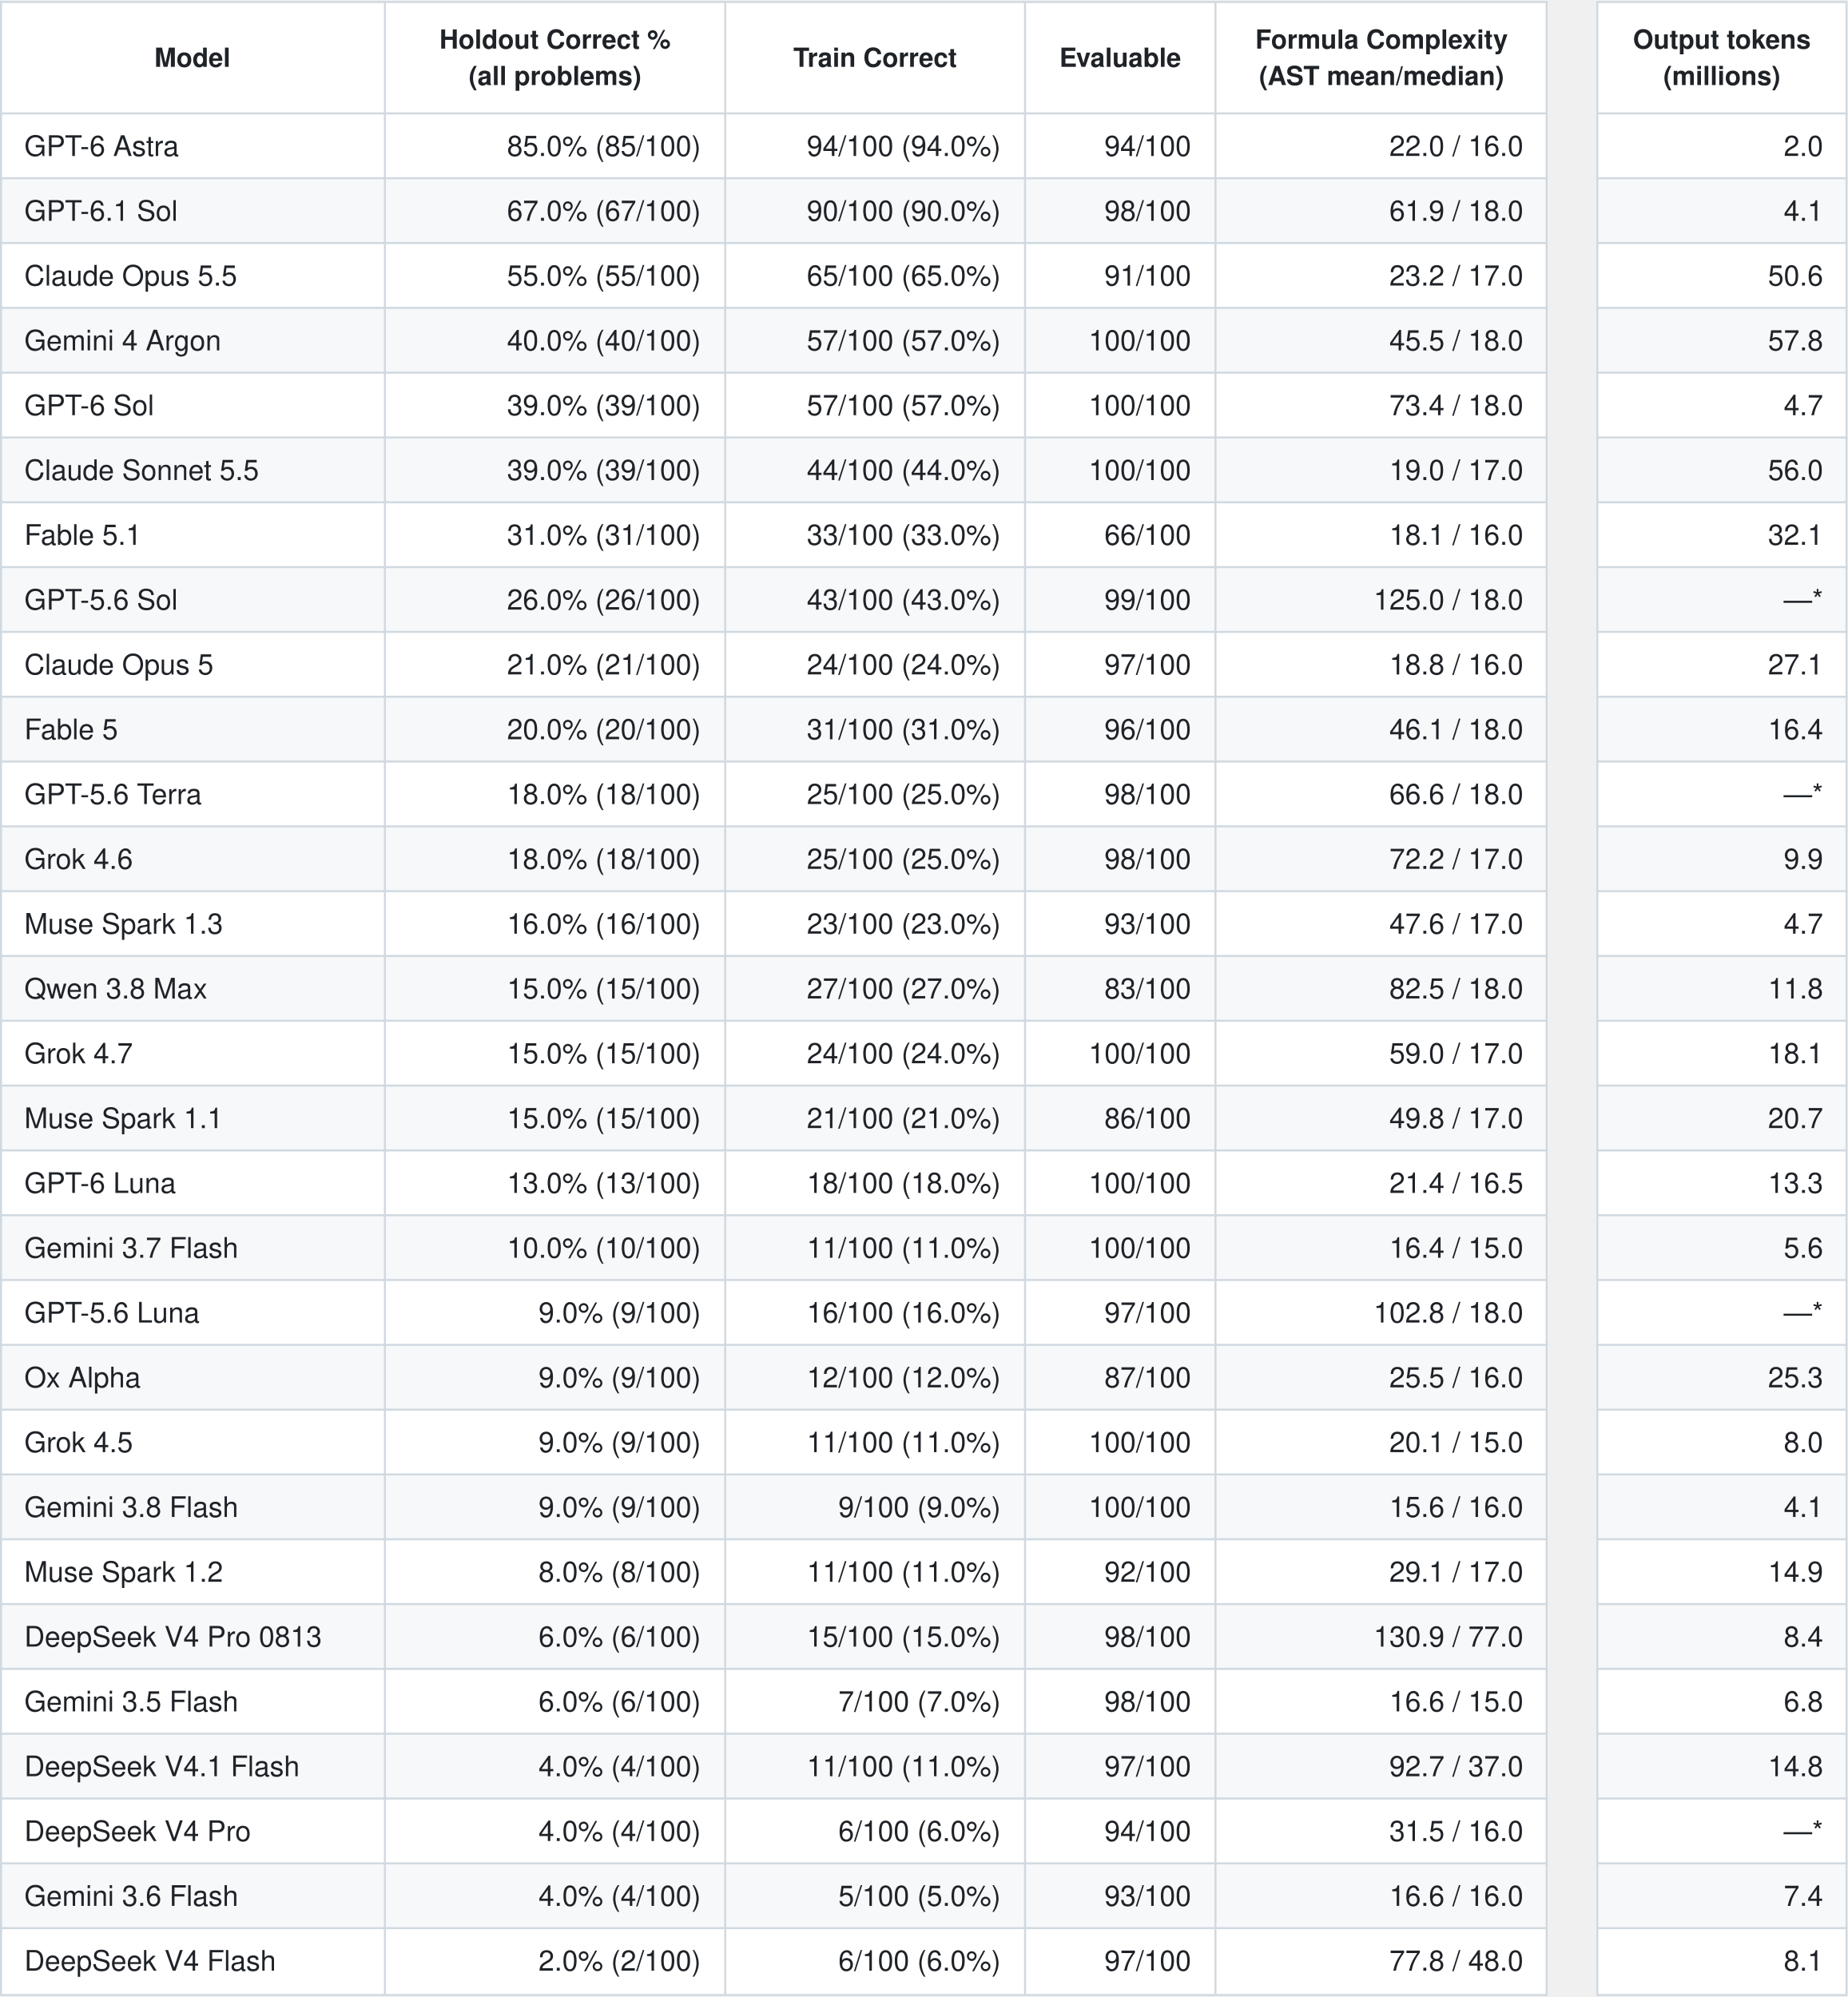
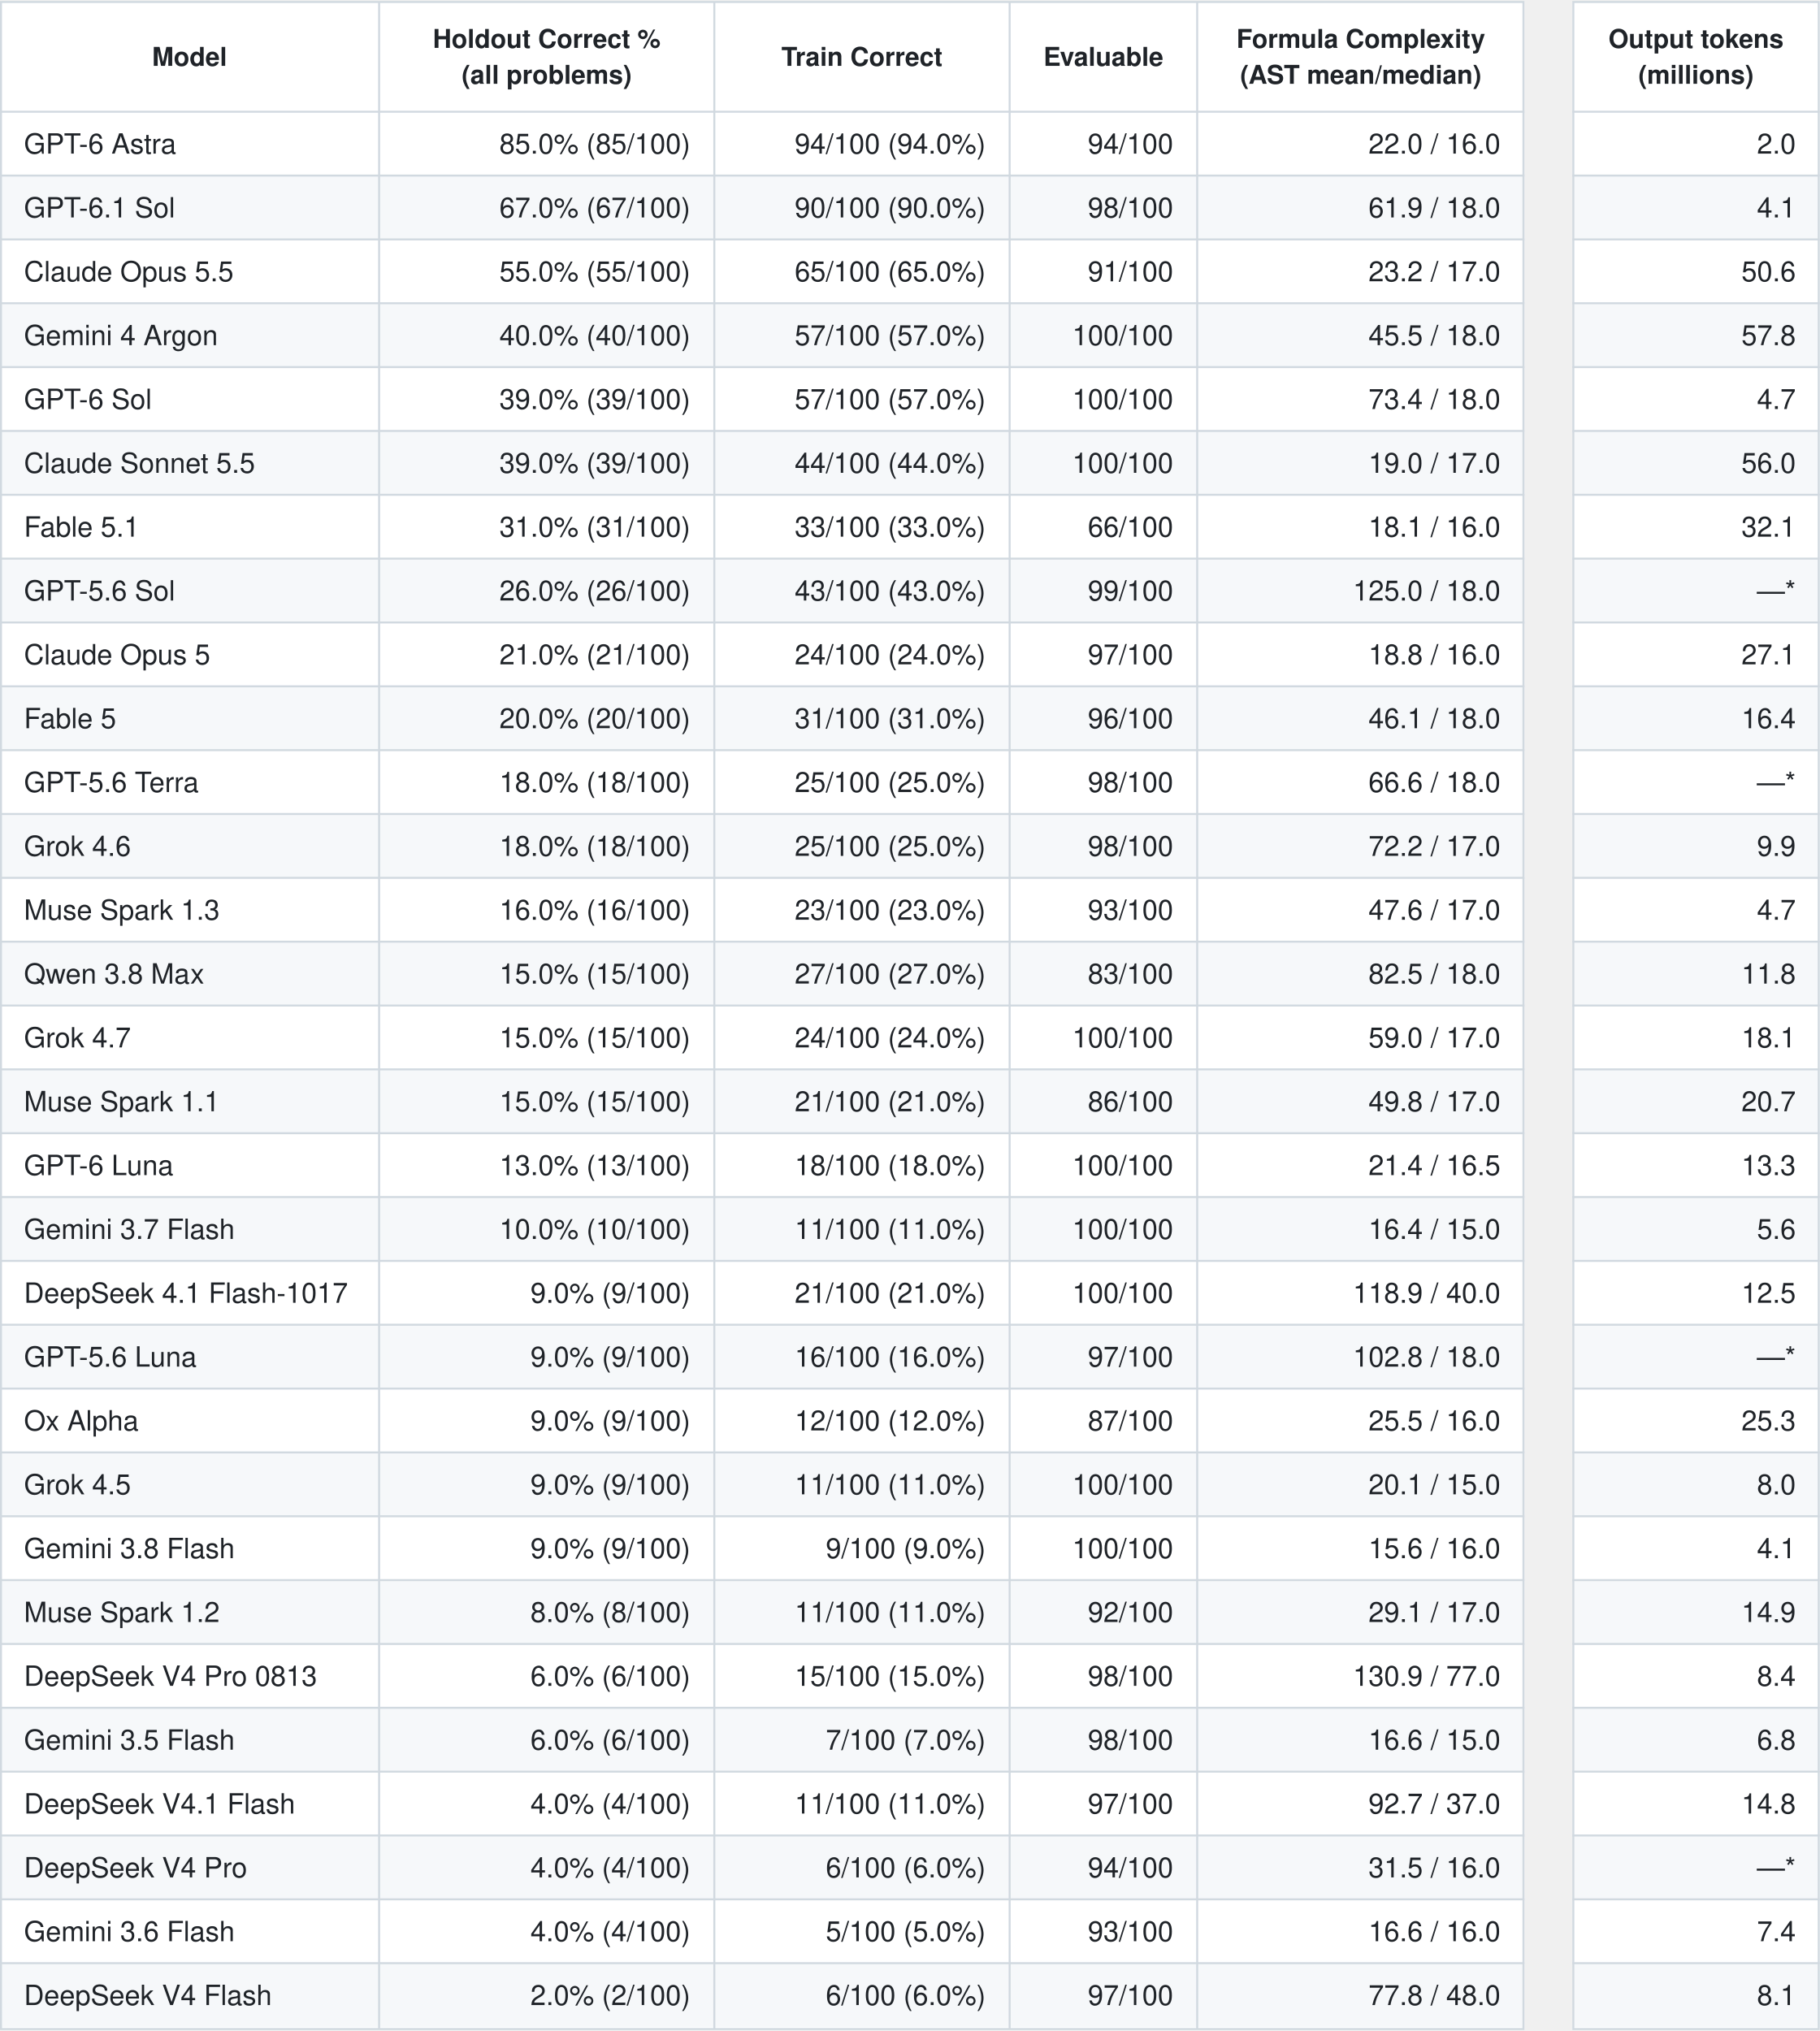
- <svg xmlns="http://www.w3.org/2000/svg" width="912" height="986" viewBox="0 0 912 986" role="img" aria-labelledby="title description">
+ <svg xmlns="http://www.w3.org/2000/svg" width="912" height="1018" viewBox="0 0 912 1018" role="img" aria-labelledby="title description">
  <style>text{font-family:-apple-system,BlinkMacSystemFont,"Segoe UI",Helvetica,Arial,sans-serif;font-size:14px;fill:#1f2328}.header{font-weight:600;font-size:13px}.border{stroke:#d1d9e0;stroke-width:1;fill:none}.stripe{fill:#f6f8fa}.background{fill:#fff}</style>
  <g id="leaderboard" data-x="0" data-width="764">
-     <rect class="background" x="0" y="1" width="764" height="984" />
+     <rect class="background" x="0" y="1" width="764" height="1016" />
    <rect class="stripe" x="0" y="88" width="764" height="32" />
    <rect class="stripe" x="0" y="152" width="764" height="32" />
    <rect class="stripe" x="0" y="216" width="764" height="32" />
    <rect class="stripe" x="0" y="280" width="764" height="32" />
    <rect class="stripe" x="0" y="344" width="764" height="32" />
    <rect class="stripe" x="0" y="408" width="764" height="32" />
    <rect class="stripe" x="0" y="472" width="764" height="32" />
    <rect class="stripe" x="0" y="536" width="764" height="32" />
    <rect class="stripe" x="0" y="600" width="764" height="32" />
    <rect class="stripe" x="0" y="664" width="764" height="32" />
    <rect class="stripe" x="0" y="728" width="764" height="32" />
    <rect class="stripe" x="0" y="792" width="764" height="32" />
    <rect class="stripe" x="0" y="856" width="764" height="32" />
    <rect class="stripe" x="0" y="920" width="764" height="32" />
+     <rect class="stripe" x="0" y="984" width="764" height="32" />
    <text class="header" x="95" y="33" text-anchor="middle">Model</text>
    <text class="header" x="274" y="24" text-anchor="middle">Holdout Correct %</text>
    <text class="header" x="274" y="42" text-anchor="middle">(all problems)</text>
    <text class="header" x="432" y="33" text-anchor="middle">Train Correct</text>
    <text class="header" x="553" y="33" text-anchor="middle">Evaluable</text>
    <text class="header" x="682" y="24" text-anchor="middle">Formula Complexity</text>
    <text class="header" x="682" y="42" text-anchor="middle">(AST mean/median)</text>
    <g class="data-row" data-row="0">
      <text class="value" x="12" y="77" text-anchor="start">GPT-6 Astra</text>
      <text class="value" x="346" y="77" text-anchor="end">85.0% (85/100)</text>
      <text class="value" x="494" y="77" text-anchor="end">94/100 (94.0%)</text>
      <text class="value" x="588" y="77" text-anchor="end">94/100</text>
      <text class="value" x="752" y="77" text-anchor="end">22.0 / 16.0</text>
    </g>
    <g class="data-row" data-row="1">
      <text class="value" x="12" y="109" text-anchor="start">GPT-6.1 Sol</text>
      <text class="value" x="346" y="109" text-anchor="end">67.0% (67/100)</text>
      <text class="value" x="494" y="109" text-anchor="end">90/100 (90.0%)</text>
      <text class="value" x="588" y="109" text-anchor="end">98/100</text>
      <text class="value" x="752" y="109" text-anchor="end">61.9 / 18.0</text>
    </g>
    <g class="data-row" data-row="2">
      <text class="value" x="12" y="141" text-anchor="start">Claude Opus 5.5</text>
      <text class="value" x="346" y="141" text-anchor="end">55.0% (55/100)</text>
      <text class="value" x="494" y="141" text-anchor="end">65/100 (65.0%)</text>
      <text class="value" x="588" y="141" text-anchor="end">91/100</text>
      <text class="value" x="752" y="141" text-anchor="end">23.2 / 17.0</text>
    </g>
    <g class="data-row" data-row="3">
      <text class="value" x="12" y="173" text-anchor="start">Gemini 4 Argon</text>
      <text class="value" x="346" y="173" text-anchor="end">40.0% (40/100)</text>
      <text class="value" x="494" y="173" text-anchor="end">57/100 (57.0%)</text>
      <text class="value" x="588" y="173" text-anchor="end">100/100</text>
      <text class="value" x="752" y="173" text-anchor="end">45.5 / 18.0</text>
    </g>
    <g class="data-row" data-row="4">
      <text class="value" x="12" y="205" text-anchor="start">GPT-6 Sol</text>
      <text class="value" x="346" y="205" text-anchor="end">39.0% (39/100)</text>
      <text class="value" x="494" y="205" text-anchor="end">57/100 (57.0%)</text>
      <text class="value" x="588" y="205" text-anchor="end">100/100</text>
      <text class="value" x="752" y="205" text-anchor="end">73.4 / 18.0</text>
    </g>
    <g class="data-row" data-row="5">
      <text class="value" x="12" y="237" text-anchor="start">Claude Sonnet 5.5</text>
      <text class="value" x="346" y="237" text-anchor="end">39.0% (39/100)</text>
      <text class="value" x="494" y="237" text-anchor="end">44/100 (44.0%)</text>
      <text class="value" x="588" y="237" text-anchor="end">100/100</text>
      <text class="value" x="752" y="237" text-anchor="end">19.0 / 17.0</text>
    </g>
    <g class="data-row" data-row="6">
      <text class="value" x="12" y="269" text-anchor="start">Fable 5.1</text>
      <text class="value" x="346" y="269" text-anchor="end">31.0% (31/100)</text>
      <text class="value" x="494" y="269" text-anchor="end">33/100 (33.0%)</text>
      <text class="value" x="588" y="269" text-anchor="end">66/100</text>
      <text class="value" x="752" y="269" text-anchor="end">18.1 / 16.0</text>
    </g>
    <g class="data-row" data-row="7">
      <text class="value" x="12" y="301" text-anchor="start">GPT-5.6 Sol</text>
      <text class="value" x="346" y="301" text-anchor="end">26.0% (26/100)</text>
      <text class="value" x="494" y="301" text-anchor="end">43/100 (43.0%)</text>
      <text class="value" x="588" y="301" text-anchor="end">99/100</text>
      <text class="value" x="752" y="301" text-anchor="end">125.0 / 18.0</text>
    </g>
    <g class="data-row" data-row="8">
      <text class="value" x="12" y="333" text-anchor="start">Claude Opus 5</text>
      <text class="value" x="346" y="333" text-anchor="end">21.0% (21/100)</text>
      <text class="value" x="494" y="333" text-anchor="end">24/100 (24.0%)</text>
      <text class="value" x="588" y="333" text-anchor="end">97/100</text>
      <text class="value" x="752" y="333" text-anchor="end">18.8 / 16.0</text>
    </g>
    <g class="data-row" data-row="9">
      <text class="value" x="12" y="365" text-anchor="start">Fable 5</text>
      <text class="value" x="346" y="365" text-anchor="end">20.0% (20/100)</text>
      <text class="value" x="494" y="365" text-anchor="end">31/100 (31.0%)</text>
      <text class="value" x="588" y="365" text-anchor="end">96/100</text>
      <text class="value" x="752" y="365" text-anchor="end">46.1 / 18.0</text>
    </g>
    <g class="data-row" data-row="10">
      <text class="value" x="12" y="397" text-anchor="start">GPT-5.6 Terra</text>
      <text class="value" x="346" y="397" text-anchor="end">18.0% (18/100)</text>
      <text class="value" x="494" y="397" text-anchor="end">25/100 (25.0%)</text>
      <text class="value" x="588" y="397" text-anchor="end">98/100</text>
      <text class="value" x="752" y="397" text-anchor="end">66.6 / 18.0</text>
    </g>
    <g class="data-row" data-row="11">
      <text class="value" x="12" y="429" text-anchor="start">Grok 4.6</text>
      <text class="value" x="346" y="429" text-anchor="end">18.0% (18/100)</text>
      <text class="value" x="494" y="429" text-anchor="end">25/100 (25.0%)</text>
      <text class="value" x="588" y="429" text-anchor="end">98/100</text>
      <text class="value" x="752" y="429" text-anchor="end">72.2 / 17.0</text>
    </g>
    <g class="data-row" data-row="12">
      <text class="value" x="12" y="461" text-anchor="start">Muse Spark 1.3</text>
      <text class="value" x="346" y="461" text-anchor="end">16.0% (16/100)</text>
      <text class="value" x="494" y="461" text-anchor="end">23/100 (23.0%)</text>
      <text class="value" x="588" y="461" text-anchor="end">93/100</text>
      <text class="value" x="752" y="461" text-anchor="end">47.6 / 17.0</text>
    </g>
    <g class="data-row" data-row="13">
      <text class="value" x="12" y="493" text-anchor="start">Qwen 3.8 Max</text>
      <text class="value" x="346" y="493" text-anchor="end">15.0% (15/100)</text>
      <text class="value" x="494" y="493" text-anchor="end">27/100 (27.0%)</text>
      <text class="value" x="588" y="493" text-anchor="end">83/100</text>
      <text class="value" x="752" y="493" text-anchor="end">82.5 / 18.0</text>
    </g>
    <g class="data-row" data-row="14">
      <text class="value" x="12" y="525" text-anchor="start">Grok 4.7</text>
      <text class="value" x="346" y="525" text-anchor="end">15.0% (15/100)</text>
      <text class="value" x="494" y="525" text-anchor="end">24/100 (24.0%)</text>
      <text class="value" x="588" y="525" text-anchor="end">100/100</text>
      <text class="value" x="752" y="525" text-anchor="end">59.0 / 17.0</text>
    </g>
    <g class="data-row" data-row="15">
      <text class="value" x="12" y="557" text-anchor="start">Muse Spark 1.1</text>
      <text class="value" x="346" y="557" text-anchor="end">15.0% (15/100)</text>
      <text class="value" x="494" y="557" text-anchor="end">21/100 (21.0%)</text>
      <text class="value" x="588" y="557" text-anchor="end">86/100</text>
      <text class="value" x="752" y="557" text-anchor="end">49.8 / 17.0</text>
    </g>
    <g class="data-row" data-row="16">
      <text class="value" x="12" y="589" text-anchor="start">GPT-6 Luna</text>
      <text class="value" x="346" y="589" text-anchor="end">13.0% (13/100)</text>
      <text class="value" x="494" y="589" text-anchor="end">18/100 (18.0%)</text>
      <text class="value" x="588" y="589" text-anchor="end">100/100</text>
      <text class="value" x="752" y="589" text-anchor="end">21.4 / 16.5</text>
    </g>
    <g class="data-row" data-row="17">
      <text class="value" x="12" y="621" text-anchor="start">Gemini 3.7 Flash</text>
      <text class="value" x="346" y="621" text-anchor="end">10.0% (10/100)</text>
      <text class="value" x="494" y="621" text-anchor="end">11/100 (11.0%)</text>
      <text class="value" x="588" y="621" text-anchor="end">100/100</text>
      <text class="value" x="752" y="621" text-anchor="end">16.4 / 15.0</text>
    </g>
    <g class="data-row" data-row="18">
-       <text class="value" x="12" y="653" text-anchor="start">GPT-5.6 Luna</text>
+       <text class="value" x="12" y="653" text-anchor="start">DeepSeek 4.1 Flash-1017</text>
      <text class="value" x="346" y="653" text-anchor="end">9.0% (9/100)</text>
-       <text class="value" x="494" y="653" text-anchor="end">16/100 (16.0%)</text>
-       <text class="value" x="588" y="653" text-anchor="end">97/100</text>
-       <text class="value" x="752" y="653" text-anchor="end">102.8 / 18.0</text>
+       <text class="value" x="494" y="653" text-anchor="end">21/100 (21.0%)</text>
+       <text class="value" x="588" y="653" text-anchor="end">100/100</text>
+       <text class="value" x="752" y="653" text-anchor="end">118.9 / 40.0</text>
    </g>
    <g class="data-row" data-row="19">
-       <text class="value" x="12" y="685" text-anchor="start">Ox Alpha</text>
+       <text class="value" x="12" y="685" text-anchor="start">GPT-5.6 Luna</text>
      <text class="value" x="346" y="685" text-anchor="end">9.0% (9/100)</text>
-       <text class="value" x="494" y="685" text-anchor="end">12/100 (12.0%)</text>
-       <text class="value" x="588" y="685" text-anchor="end">87/100</text>
-       <text class="value" x="752" y="685" text-anchor="end">25.5 / 16.0</text>
+       <text class="value" x="494" y="685" text-anchor="end">16/100 (16.0%)</text>
+       <text class="value" x="588" y="685" text-anchor="end">97/100</text>
+       <text class="value" x="752" y="685" text-anchor="end">102.8 / 18.0</text>
    </g>
    <g class="data-row" data-row="20">
-       <text class="value" x="12" y="717" text-anchor="start">Grok 4.5</text>
+       <text class="value" x="12" y="717" text-anchor="start">Ox Alpha</text>
      <text class="value" x="346" y="717" text-anchor="end">9.0% (9/100)</text>
-       <text class="value" x="494" y="717" text-anchor="end">11/100 (11.0%)</text>
-       <text class="value" x="588" y="717" text-anchor="end">100/100</text>
-       <text class="value" x="752" y="717" text-anchor="end">20.1 / 15.0</text>
+       <text class="value" x="494" y="717" text-anchor="end">12/100 (12.0%)</text>
+       <text class="value" x="588" y="717" text-anchor="end">87/100</text>
+       <text class="value" x="752" y="717" text-anchor="end">25.5 / 16.0</text>
    </g>
    <g class="data-row" data-row="21">
-       <text class="value" x="12" y="749" text-anchor="start">Gemini 3.8 Flash</text>
+       <text class="value" x="12" y="749" text-anchor="start">Grok 4.5</text>
      <text class="value" x="346" y="749" text-anchor="end">9.0% (9/100)</text>
-       <text class="value" x="494" y="749" text-anchor="end">9/100 (9.0%)</text>
+       <text class="value" x="494" y="749" text-anchor="end">11/100 (11.0%)</text>
      <text class="value" x="588" y="749" text-anchor="end">100/100</text>
-       <text class="value" x="752" y="749" text-anchor="end">15.6 / 16.0</text>
+       <text class="value" x="752" y="749" text-anchor="end">20.1 / 15.0</text>
    </g>
    <g class="data-row" data-row="22">
-       <text class="value" x="12" y="781" text-anchor="start">Muse Spark 1.2</text>
-       <text class="value" x="346" y="781" text-anchor="end">8.0% (8/100)</text>
-       <text class="value" x="494" y="781" text-anchor="end">11/100 (11.0%)</text>
-       <text class="value" x="588" y="781" text-anchor="end">92/100</text>
-       <text class="value" x="752" y="781" text-anchor="end">29.1 / 17.0</text>
+       <text class="value" x="12" y="781" text-anchor="start">Gemini 3.8 Flash</text>
+       <text class="value" x="346" y="781" text-anchor="end">9.0% (9/100)</text>
+       <text class="value" x="494" y="781" text-anchor="end">9/100 (9.0%)</text>
+       <text class="value" x="588" y="781" text-anchor="end">100/100</text>
+       <text class="value" x="752" y="781" text-anchor="end">15.6 / 16.0</text>
    </g>
    <g class="data-row" data-row="23">
-       <text class="value" x="12" y="813" text-anchor="start">DeepSeek V4 Pro 0813</text>
-       <text class="value" x="346" y="813" text-anchor="end">6.0% (6/100)</text>
-       <text class="value" x="494" y="813" text-anchor="end">15/100 (15.0%)</text>
-       <text class="value" x="588" y="813" text-anchor="end">98/100</text>
-       <text class="value" x="752" y="813" text-anchor="end">130.9 / 77.0</text>
+       <text class="value" x="12" y="813" text-anchor="start">Muse Spark 1.2</text>
+       <text class="value" x="346" y="813" text-anchor="end">8.0% (8/100)</text>
+       <text class="value" x="494" y="813" text-anchor="end">11/100 (11.0%)</text>
+       <text class="value" x="588" y="813" text-anchor="end">92/100</text>
+       <text class="value" x="752" y="813" text-anchor="end">29.1 / 17.0</text>
    </g>
    <g class="data-row" data-row="24">
-       <text class="value" x="12" y="845" text-anchor="start">Gemini 3.5 Flash</text>
+       <text class="value" x="12" y="845" text-anchor="start">DeepSeek V4 Pro 0813</text>
      <text class="value" x="346" y="845" text-anchor="end">6.0% (6/100)</text>
-       <text class="value" x="494" y="845" text-anchor="end">7/100 (7.0%)</text>
+       <text class="value" x="494" y="845" text-anchor="end">15/100 (15.0%)</text>
      <text class="value" x="588" y="845" text-anchor="end">98/100</text>
-       <text class="value" x="752" y="845" text-anchor="end">16.6 / 15.0</text>
+       <text class="value" x="752" y="845" text-anchor="end">130.9 / 77.0</text>
    </g>
    <g class="data-row" data-row="25">
-       <text class="value" x="12" y="877" text-anchor="start">DeepSeek V4.1 Flash</text>
-       <text class="value" x="346" y="877" text-anchor="end">4.0% (4/100)</text>
-       <text class="value" x="494" y="877" text-anchor="end">11/100 (11.0%)</text>
-       <text class="value" x="588" y="877" text-anchor="end">97/100</text>
-       <text class="value" x="752" y="877" text-anchor="end">92.7 / 37.0</text>
+       <text class="value" x="12" y="877" text-anchor="start">Gemini 3.5 Flash</text>
+       <text class="value" x="346" y="877" text-anchor="end">6.0% (6/100)</text>
+       <text class="value" x="494" y="877" text-anchor="end">7/100 (7.0%)</text>
+       <text class="value" x="588" y="877" text-anchor="end">98/100</text>
+       <text class="value" x="752" y="877" text-anchor="end">16.6 / 15.0</text>
    </g>
    <g class="data-row" data-row="26">
-       <text class="value" x="12" y="909" text-anchor="start">DeepSeek V4 Pro</text>
+       <text class="value" x="12" y="909" text-anchor="start">DeepSeek V4.1 Flash</text>
      <text class="value" x="346" y="909" text-anchor="end">4.0% (4/100)</text>
-       <text class="value" x="494" y="909" text-anchor="end">6/100 (6.0%)</text>
-       <text class="value" x="588" y="909" text-anchor="end">94/100</text>
-       <text class="value" x="752" y="909" text-anchor="end">31.5 / 16.0</text>
+       <text class="value" x="494" y="909" text-anchor="end">11/100 (11.0%)</text>
+       <text class="value" x="588" y="909" text-anchor="end">97/100</text>
+       <text class="value" x="752" y="909" text-anchor="end">92.7 / 37.0</text>
    </g>
    <g class="data-row" data-row="27">
-       <text class="value" x="12" y="941" text-anchor="start">Gemini 3.6 Flash</text>
+       <text class="value" x="12" y="941" text-anchor="start">DeepSeek V4 Pro</text>
      <text class="value" x="346" y="941" text-anchor="end">4.0% (4/100)</text>
-       <text class="value" x="494" y="941" text-anchor="end">5/100 (5.0%)</text>
-       <text class="value" x="588" y="941" text-anchor="end">93/100</text>
-       <text class="value" x="752" y="941" text-anchor="end">16.6 / 16.0</text>
+       <text class="value" x="494" y="941" text-anchor="end">6/100 (6.0%)</text>
+       <text class="value" x="588" y="941" text-anchor="end">94/100</text>
+       <text class="value" x="752" y="941" text-anchor="end">31.5 / 16.0</text>
    </g>
    <g class="data-row" data-row="28">
-       <text class="value" x="12" y="973" text-anchor="start">DeepSeek V4 Flash</text>
-       <text class="value" x="346" y="973" text-anchor="end">2.0% (2/100)</text>
-       <text class="value" x="494" y="973" text-anchor="end">6/100 (6.0%)</text>
-       <text class="value" x="588" y="973" text-anchor="end">97/100</text>
-       <text class="value" x="752" y="973" text-anchor="end">77.8 / 48.0</text>
+       <text class="value" x="12" y="973" text-anchor="start">Gemini 3.6 Flash</text>
+       <text class="value" x="346" y="973" text-anchor="end">4.0% (4/100)</text>
+       <text class="value" x="494" y="973" text-anchor="end">5/100 (5.0%)</text>
+       <text class="value" x="588" y="973" text-anchor="end">93/100</text>
+       <text class="value" x="752" y="973" text-anchor="end">16.6 / 16.0</text>
+     </g>
+     <g class="data-row" data-row="29">
+       <text class="value" x="12" y="1005" text-anchor="start">DeepSeek V4 Flash</text>
+       <text class="value" x="346" y="1005" text-anchor="end">2.0% (2/100)</text>
+       <text class="value" x="494" y="1005" text-anchor="end">6/100 (6.0%)</text>
+       <text class="value" x="588" y="1005" text-anchor="end">97/100</text>
+       <text class="value" x="752" y="1005" text-anchor="end">77.8 / 48.0</text>
    </g>
    <path class="border" d="M 0 56 H 764" />
    <path class="border" d="M 0 88 H 764" />
    <path class="border" d="M 0 120 H 764" />
    <path class="border" d="M 0 152 H 764" />
    <path class="border" d="M 0 184 H 764" />
    <path class="border" d="M 0 216 H 764" />
    <path class="border" d="M 0 248 H 764" />
    <path class="border" d="M 0 280 H 764" />
    <path class="border" d="M 0 312 H 764" />
    <path class="border" d="M 0 344 H 764" />
    <path class="border" d="M 0 376 H 764" />
    <path class="border" d="M 0 408 H 764" />
    <path class="border" d="M 0 440 H 764" />
    <path class="border" d="M 0 472 H 764" />
    <path class="border" d="M 0 504 H 764" />
    <path class="border" d="M 0 536 H 764" />
    <path class="border" d="M 0 568 H 764" />
    <path class="border" d="M 0 600 H 764" />
    <path class="border" d="M 0 632 H 764" />
    <path class="border" d="M 0 664 H 764" />
    <path class="border" d="M 0 696 H 764" />
    <path class="border" d="M 0 728 H 764" />
    <path class="border" d="M 0 760 H 764" />
    <path class="border" d="M 0 792 H 764" />
    <path class="border" d="M 0 824 H 764" />
    <path class="border" d="M 0 856 H 764" />
    <path class="border" d="M 0 888 H 764" />
    <path class="border" d="M 0 920 H 764" />
    <path class="border" d="M 0 952 H 764" />
-     <path class="border" d="M 190 1 V 985" />
-     <path class="border" d="M 358 1 V 985" />
-     <path class="border" d="M 506 1 V 985" />
-     <path class="border" d="M 600 1 V 985" />
-     <rect class="border" x="0.5" y="1" width="763" height="984" />
+     <path class="border" d="M 0 984 H 764" />
+     <path class="border" d="M 190 1 V 1017" />
+     <path class="border" d="M 358 1 V 1017" />
+     <path class="border" d="M 506 1 V 1017" />
+     <path class="border" d="M 600 1 V 1017" />
+     <rect class="border" x="0.5" y="1" width="763" height="1016" />
  </g>
  <g id="token-usage" data-x="788" data-width="124">
-     <rect class="background" x="788" y="1" width="124" height="984" />
+     <rect class="background" x="788" y="1" width="124" height="1016" />
    <rect class="stripe" x="788" y="88" width="124" height="32" />
    <rect class="stripe" x="788" y="152" width="124" height="32" />
    <rect class="stripe" x="788" y="216" width="124" height="32" />
    <rect class="stripe" x="788" y="280" width="124" height="32" />
    <rect class="stripe" x="788" y="344" width="124" height="32" />
    <rect class="stripe" x="788" y="408" width="124" height="32" />
    <rect class="stripe" x="788" y="472" width="124" height="32" />
    <rect class="stripe" x="788" y="536" width="124" height="32" />
    <rect class="stripe" x="788" y="600" width="124" height="32" />
    <rect class="stripe" x="788" y="664" width="124" height="32" />
    <rect class="stripe" x="788" y="728" width="124" height="32" />
    <rect class="stripe" x="788" y="792" width="124" height="32" />
    <rect class="stripe" x="788" y="856" width="124" height="32" />
    <rect class="stripe" x="788" y="920" width="124" height="32" />
+     <rect class="stripe" x="788" y="984" width="124" height="32" />
    <text class="header" x="850" y="24" text-anchor="middle">Output tokens</text>
    <text class="header" x="850" y="42" text-anchor="middle">(millions)</text>
    <g class="data-row" data-row="0">
      <text class="value" x="900" y="77" text-anchor="end">2.0</text>
    </g>
    <g class="data-row" data-row="1">
      <text class="value" x="900" y="109" text-anchor="end">4.1</text>
    </g>
    <g class="data-row" data-row="2">
      <text class="value" x="900" y="141" text-anchor="end">50.6</text>
    </g>
    <g class="data-row" data-row="3">
      <text class="value" x="900" y="173" text-anchor="end">57.8</text>
    </g>
    <g class="data-row" data-row="4">
      <text class="value" x="900" y="205" text-anchor="end">4.7</text>
    </g>
    <g class="data-row" data-row="5">
      <text class="value" x="900" y="237" text-anchor="end">56.0</text>
    </g>
    <g class="data-row" data-row="6">
      <text class="value" x="900" y="269" text-anchor="end">32.1</text>
    </g>
    <g class="data-row" data-row="7">
      <text class="value" x="900" y="301" text-anchor="end">—*</text>
    </g>
    <g class="data-row" data-row="8">
      <text class="value" x="900" y="333" text-anchor="end">27.1</text>
    </g>
    <g class="data-row" data-row="9">
      <text class="value" x="900" y="365" text-anchor="end">16.4</text>
    </g>
    <g class="data-row" data-row="10">
      <text class="value" x="900" y="397" text-anchor="end">—*</text>
    </g>
    <g class="data-row" data-row="11">
      <text class="value" x="900" y="429" text-anchor="end">9.9</text>
    </g>
    <g class="data-row" data-row="12">
      <text class="value" x="900" y="461" text-anchor="end">4.7</text>
    </g>
    <g class="data-row" data-row="13">
      <text class="value" x="900" y="493" text-anchor="end">11.8</text>
    </g>
    <g class="data-row" data-row="14">
      <text class="value" x="900" y="525" text-anchor="end">18.1</text>
    </g>
    <g class="data-row" data-row="15">
      <text class="value" x="900" y="557" text-anchor="end">20.7</text>
    </g>
    <g class="data-row" data-row="16">
      <text class="value" x="900" y="589" text-anchor="end">13.3</text>
    </g>
    <g class="data-row" data-row="17">
      <text class="value" x="900" y="621" text-anchor="end">5.6</text>
    </g>
    <g class="data-row" data-row="18">
-       <text class="value" x="900" y="653" text-anchor="end">—*</text>
+       <text class="value" x="900" y="653" text-anchor="end">12.5</text>
    </g>
    <g class="data-row" data-row="19">
-       <text class="value" x="900" y="685" text-anchor="end">25.3</text>
+       <text class="value" x="900" y="685" text-anchor="end">—*</text>
    </g>
    <g class="data-row" data-row="20">
-       <text class="value" x="900" y="717" text-anchor="end">8.0</text>
+       <text class="value" x="900" y="717" text-anchor="end">25.3</text>
    </g>
    <g class="data-row" data-row="21">
-       <text class="value" x="900" y="749" text-anchor="end">4.1</text>
+       <text class="value" x="900" y="749" text-anchor="end">8.0</text>
    </g>
    <g class="data-row" data-row="22">
-       <text class="value" x="900" y="781" text-anchor="end">14.9</text>
+       <text class="value" x="900" y="781" text-anchor="end">4.1</text>
    </g>
    <g class="data-row" data-row="23">
-       <text class="value" x="900" y="813" text-anchor="end">8.4</text>
+       <text class="value" x="900" y="813" text-anchor="end">14.9</text>
    </g>
    <g class="data-row" data-row="24">
-       <text class="value" x="900" y="845" text-anchor="end">6.8</text>
+       <text class="value" x="900" y="845" text-anchor="end">8.4</text>
    </g>
    <g class="data-row" data-row="25">
-       <text class="value" x="900" y="877" text-anchor="end">14.8</text>
+       <text class="value" x="900" y="877" text-anchor="end">6.8</text>
    </g>
    <g class="data-row" data-row="26">
-       <text class="value" x="900" y="909" text-anchor="end">—*</text>
+       <text class="value" x="900" y="909" text-anchor="end">14.8</text>
    </g>
    <g class="data-row" data-row="27">
-       <text class="value" x="900" y="941" text-anchor="end">7.4</text>
+       <text class="value" x="900" y="941" text-anchor="end">—*</text>
    </g>
    <g class="data-row" data-row="28">
-       <text class="value" x="900" y="973" text-anchor="end">8.1</text>
+       <text class="value" x="900" y="973" text-anchor="end">7.4</text>
+     </g>
+     <g class="data-row" data-row="29">
+       <text class="value" x="900" y="1005" text-anchor="end">8.1</text>
    </g>
    <path class="border" d="M 788 56 H 912" />
    <path class="border" d="M 788 88 H 912" />
    <path class="border" d="M 788 120 H 912" />
    <path class="border" d="M 788 152 H 912" />
    <path class="border" d="M 788 184 H 912" />
    <path class="border" d="M 788 216 H 912" />
    <path class="border" d="M 788 248 H 912" />
    <path class="border" d="M 788 280 H 912" />
    <path class="border" d="M 788 312 H 912" />
    <path class="border" d="M 788 344 H 912" />
    <path class="border" d="M 788 376 H 912" />
    <path class="border" d="M 788 408 H 912" />
    <path class="border" d="M 788 440 H 912" />
    <path class="border" d="M 788 472 H 912" />
    <path class="border" d="M 788 504 H 912" />
    <path class="border" d="M 788 536 H 912" />
    <path class="border" d="M 788 568 H 912" />
    <path class="border" d="M 788 600 H 912" />
    <path class="border" d="M 788 632 H 912" />
    <path class="border" d="M 788 664 H 912" />
    <path class="border" d="M 788 696 H 912" />
    <path class="border" d="M 788 728 H 912" />
    <path class="border" d="M 788 760 H 912" />
    <path class="border" d="M 788 792 H 912" />
    <path class="border" d="M 788 824 H 912" />
    <path class="border" d="M 788 856 H 912" />
    <path class="border" d="M 788 888 H 912" />
    <path class="border" d="M 788 920 H 912" />
    <path class="border" d="M 788 952 H 912" />
-     <rect class="border" x="788.5" y="1" width="123" height="984" />
+     <path class="border" d="M 788 984 H 912" />
+     <rect class="border" x="788.5" y="1" width="123" height="1016" />
  </g>
</svg>
